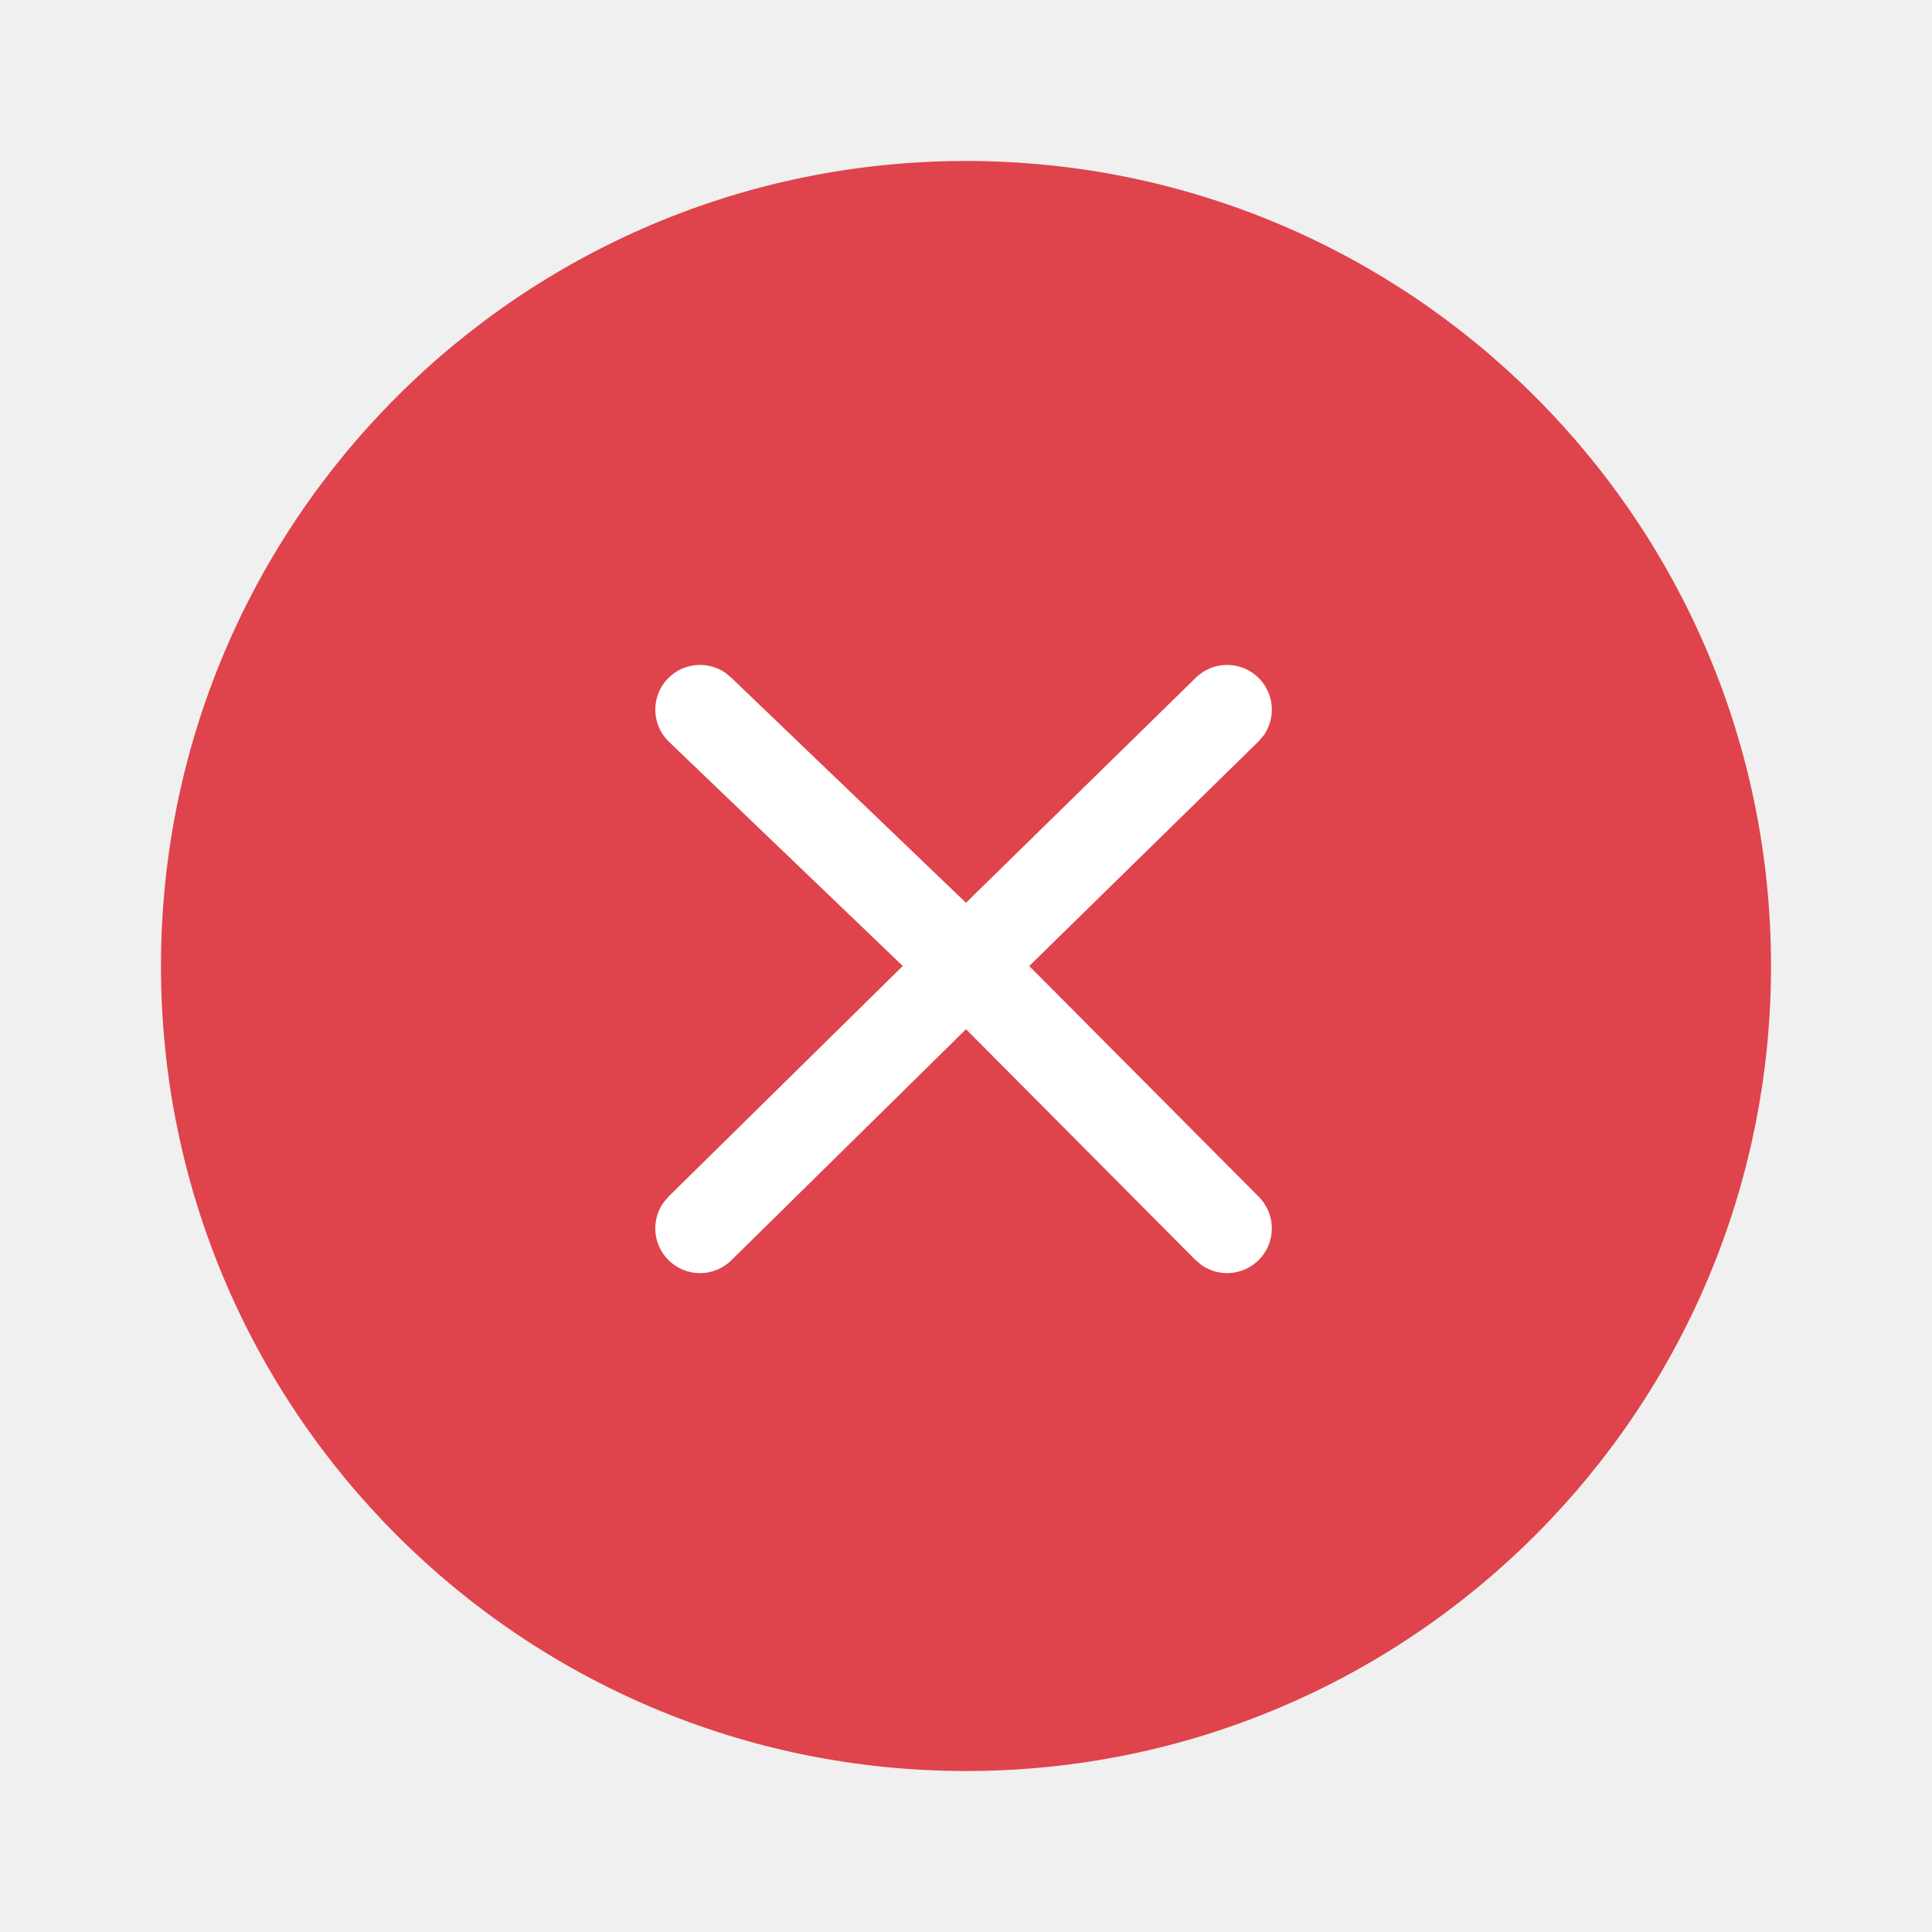
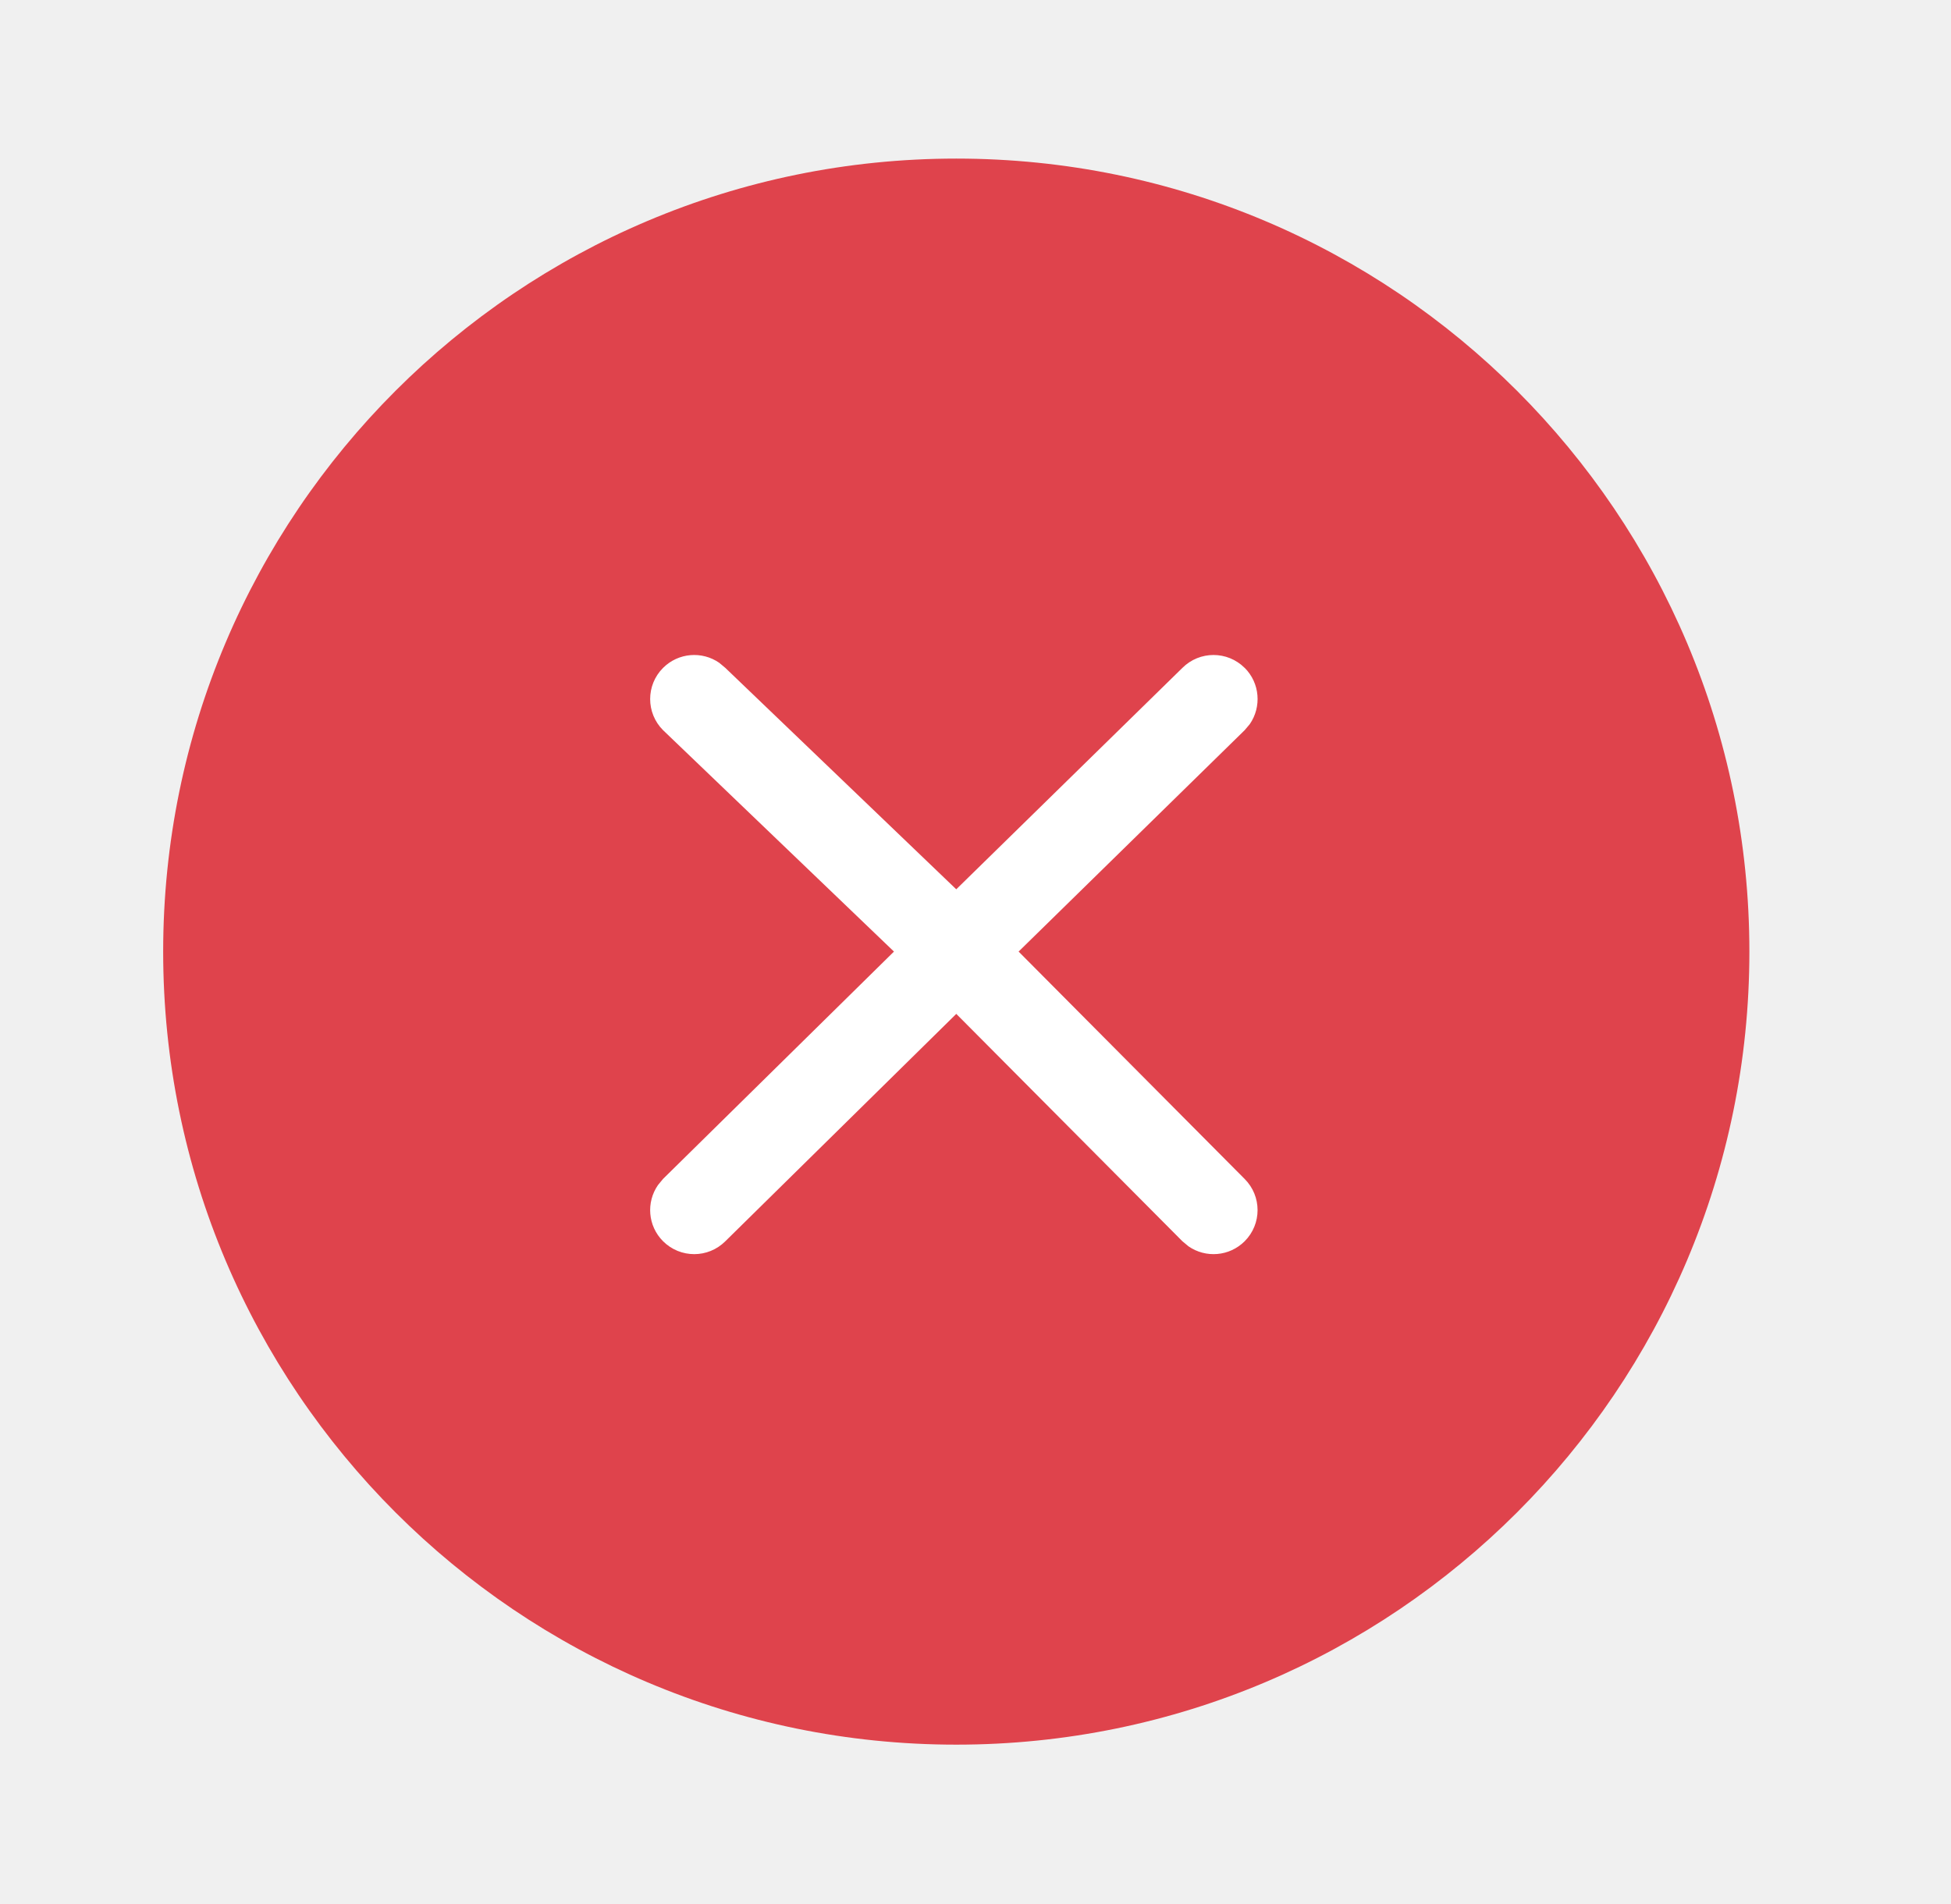
- <svg xmlns="http://www.w3.org/2000/svg" width="40px" height="40px" viewBox="0 0 40 40" version="1.1">
-   <g id="🕹-Component" stroke="none" stroke-width="1" fill="none" fill-rule="evenodd">
-     <g id="Component_04" transform="translate(-692, -291)">
-       <g id="Step/Error" transform="translate(669, 291)">
-         <g id="Icon/Failed-(Filled)" transform="translate(23, 0)">
-           <path d="M20,3.333 C10.795,3.333 3.333,10.795 3.333,20 C3.333,29.205 10.795,36.667 20,36.667 C29.205,36.667 36.667,29.205 36.667,20 C36.667,10.795 29.205,3.333 20,3.333 Z" id="Oval" fill="#DF434C" />
-           <path d="M20.011,11.481 C20.465,11.481 20.843,11.808 20.922,12.24 L20.936,12.406 L20.867,19.057 L27.605,19.075 C28.117,19.075 28.531,19.49 28.531,20.001 C28.531,20.456 28.204,20.834 27.772,20.912 L27.605,20.927 L20.867,20.908 L20.814,27.718 C20.814,28.23 20.4,28.644 19.888,28.644 C19.434,28.644 19.056,28.317 18.977,27.885 L18.962,27.718 L19.015,20.908 L12.293,21.049 C11.782,21.049 11.368,20.635 11.368,20.124 C11.368,19.669 11.695,19.291 12.127,19.213 L12.293,19.198 L19.015,19.057 L19.085,12.406 C19.085,11.895 19.499,11.481 20.011,11.481 Z" id="Combined-Shape" fill="#FFFFFF" transform="translate(19.94942, 20.0624) rotate(-315) translate(-19.94942, -20.0624) " />
+ <svg xmlns="http://www.w3.org/2000/svg" width="41" height="40" viewBox="0 0 41 40">
+   <g fill="none" fill-rule="evenodd">
+     <g>
+       <g>
+         <g>
+           <g>
+             <g>
+               <path fill="#DF434C" d="M20 3.333C10.795 3.333 3.333 10.795 3.333 20c0 9.205 7.462 16.667 16.667 16.667 9.205 0 16.667-7.462 16.667-16.667 0-9.205-7.462-16.667-16.667-16.667z" transform="translate(-492 -634) translate(263 290) translate(24 344) translate(165) translate(40.096)" />
+               <path fill="#FFF" d="M20.01 11.48c.455 0 .833.328.912.76l.014.166-.069 6.65 6.738.02c.512 0 .926.414.926.925 0 .455-.327.833-.76.911l-.166.015-6.738-.019-.053 6.81c0 .512-.414.926-.926.926-.454 0-.832-.327-.91-.76l-.016-.166.053-6.81-6.722.141c-.51 0-.925-.414-.925-.925 0-.455.327-.833.759-.911l.166-.015 6.722-.141.07-6.65c0-.512.414-.926.926-.926z" transform="translate(-492 -634) translate(263 290) translate(24 344) translate(165) translate(40.096) rotate(45 19.95 20.062)" />
+             </g>
+           </g>
        </g>
      </g>
    </g>
  </g>
</svg>
